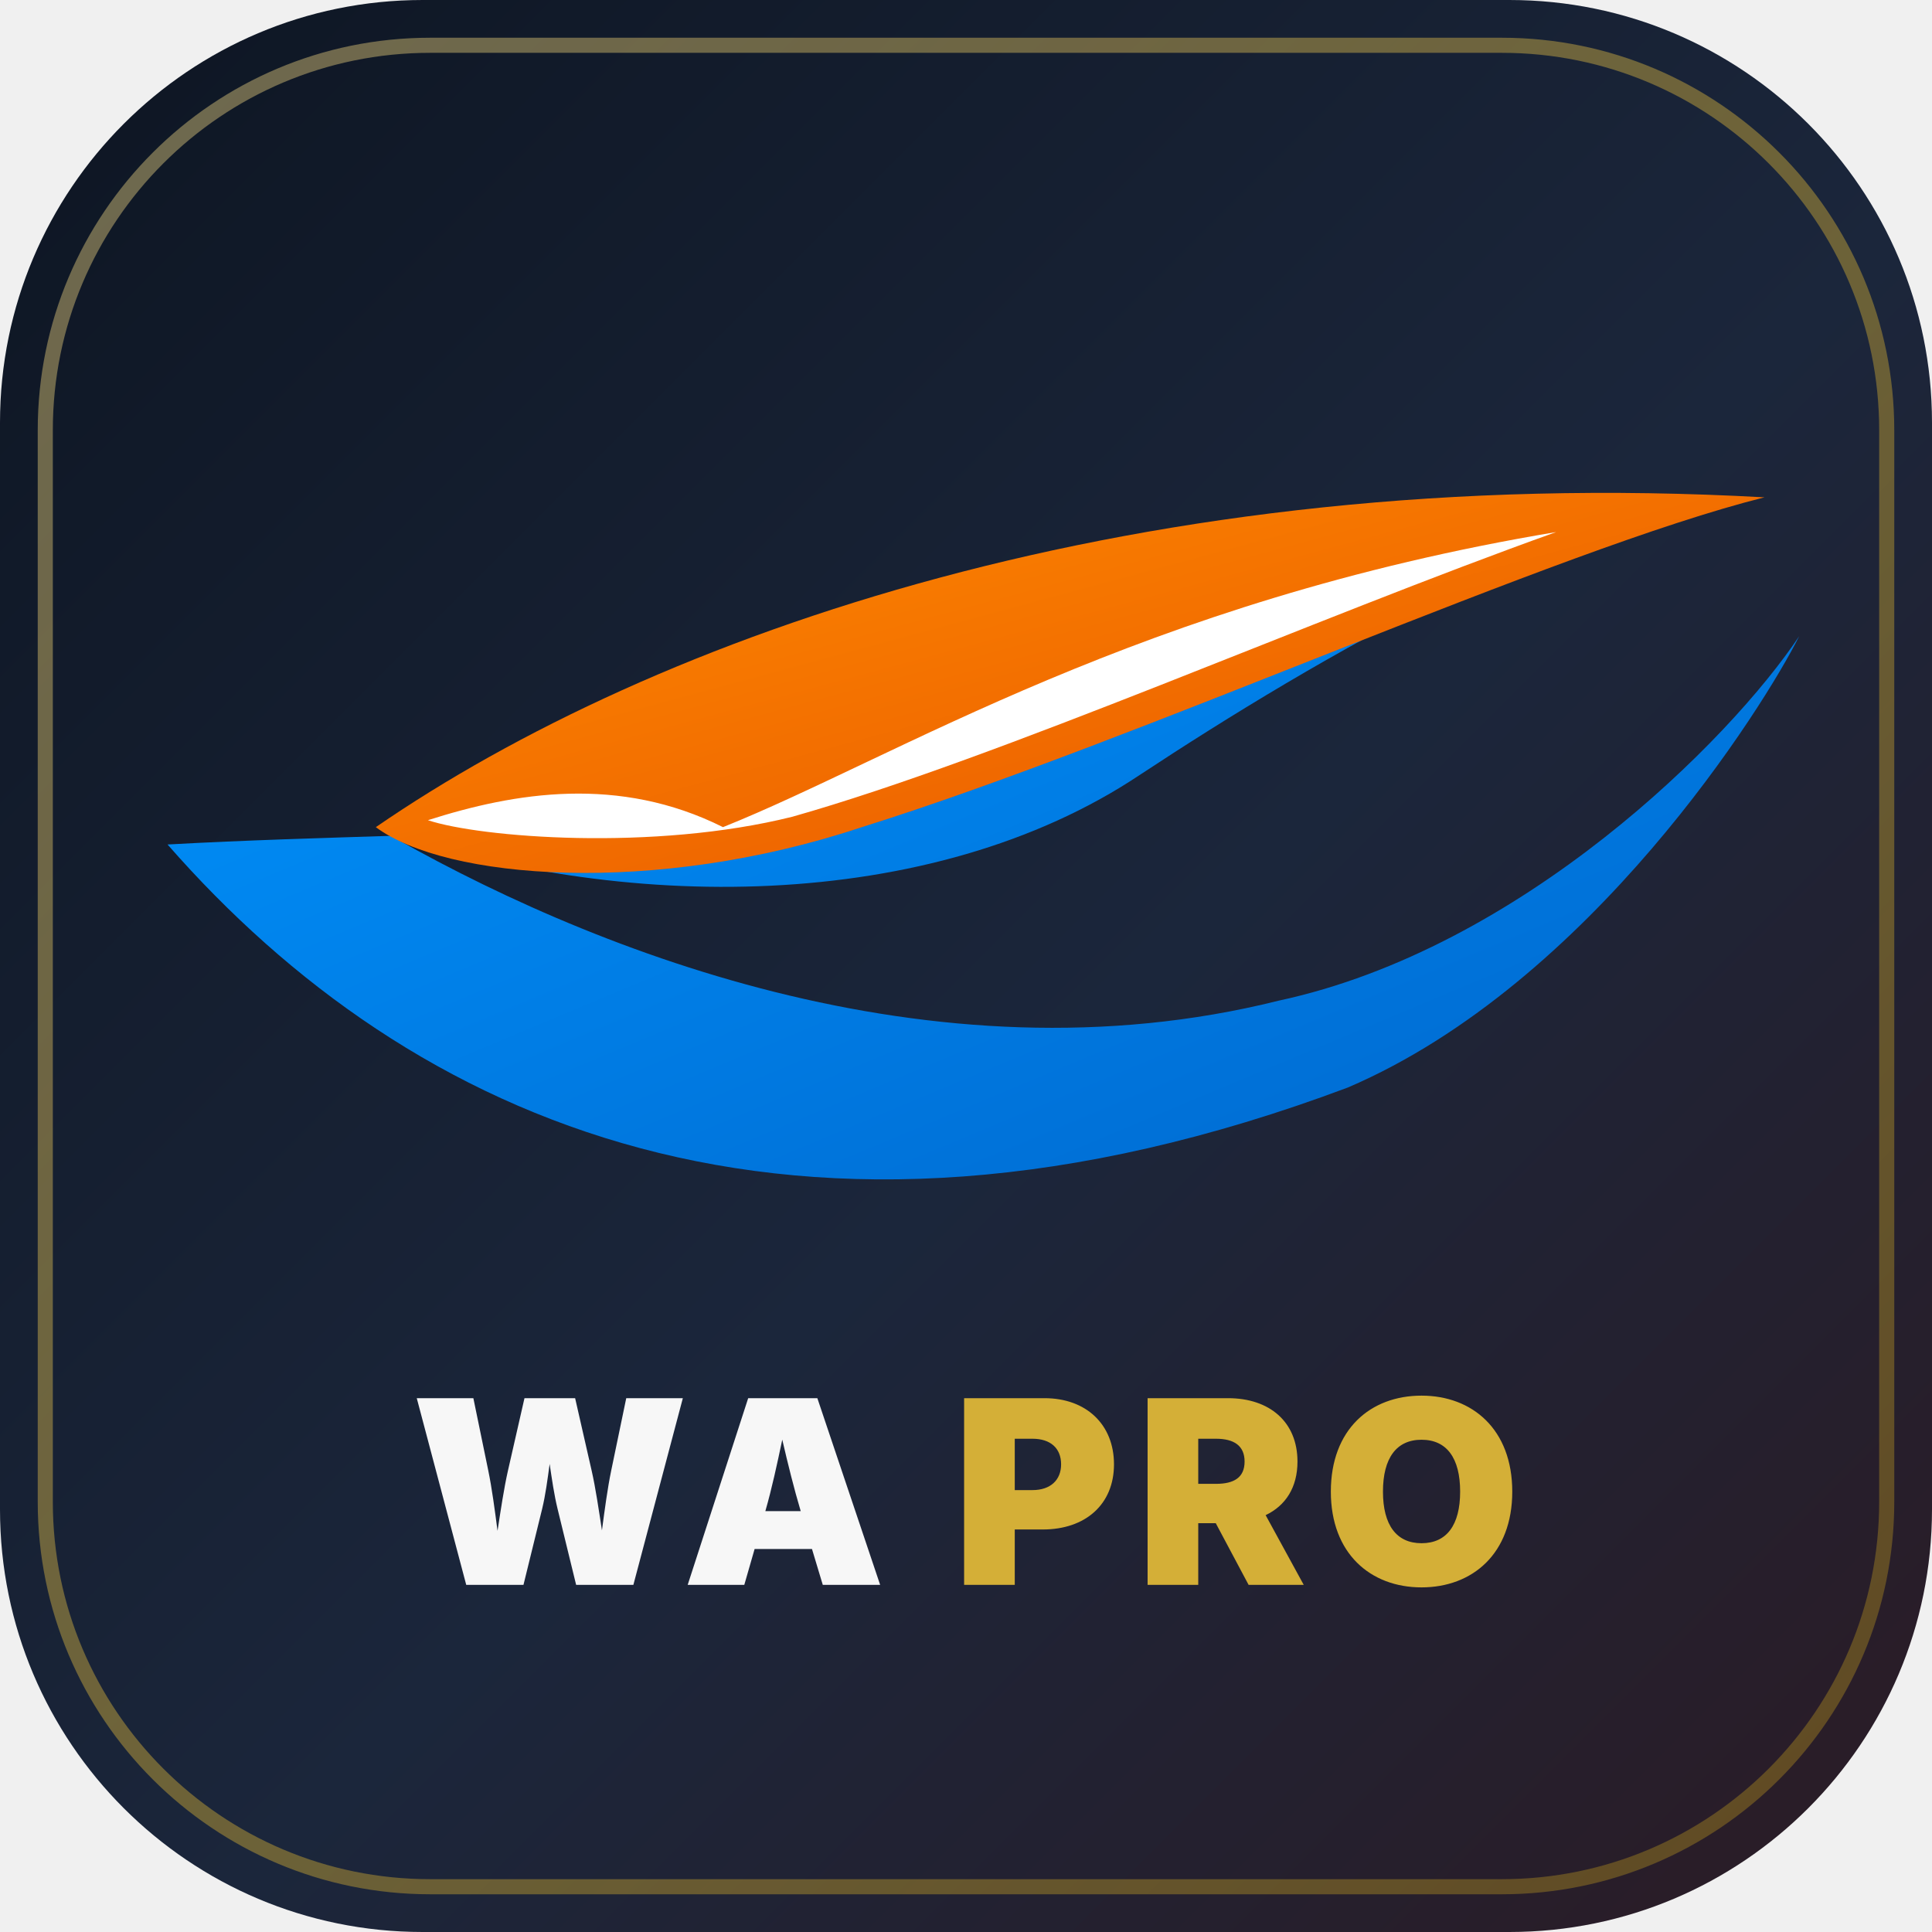
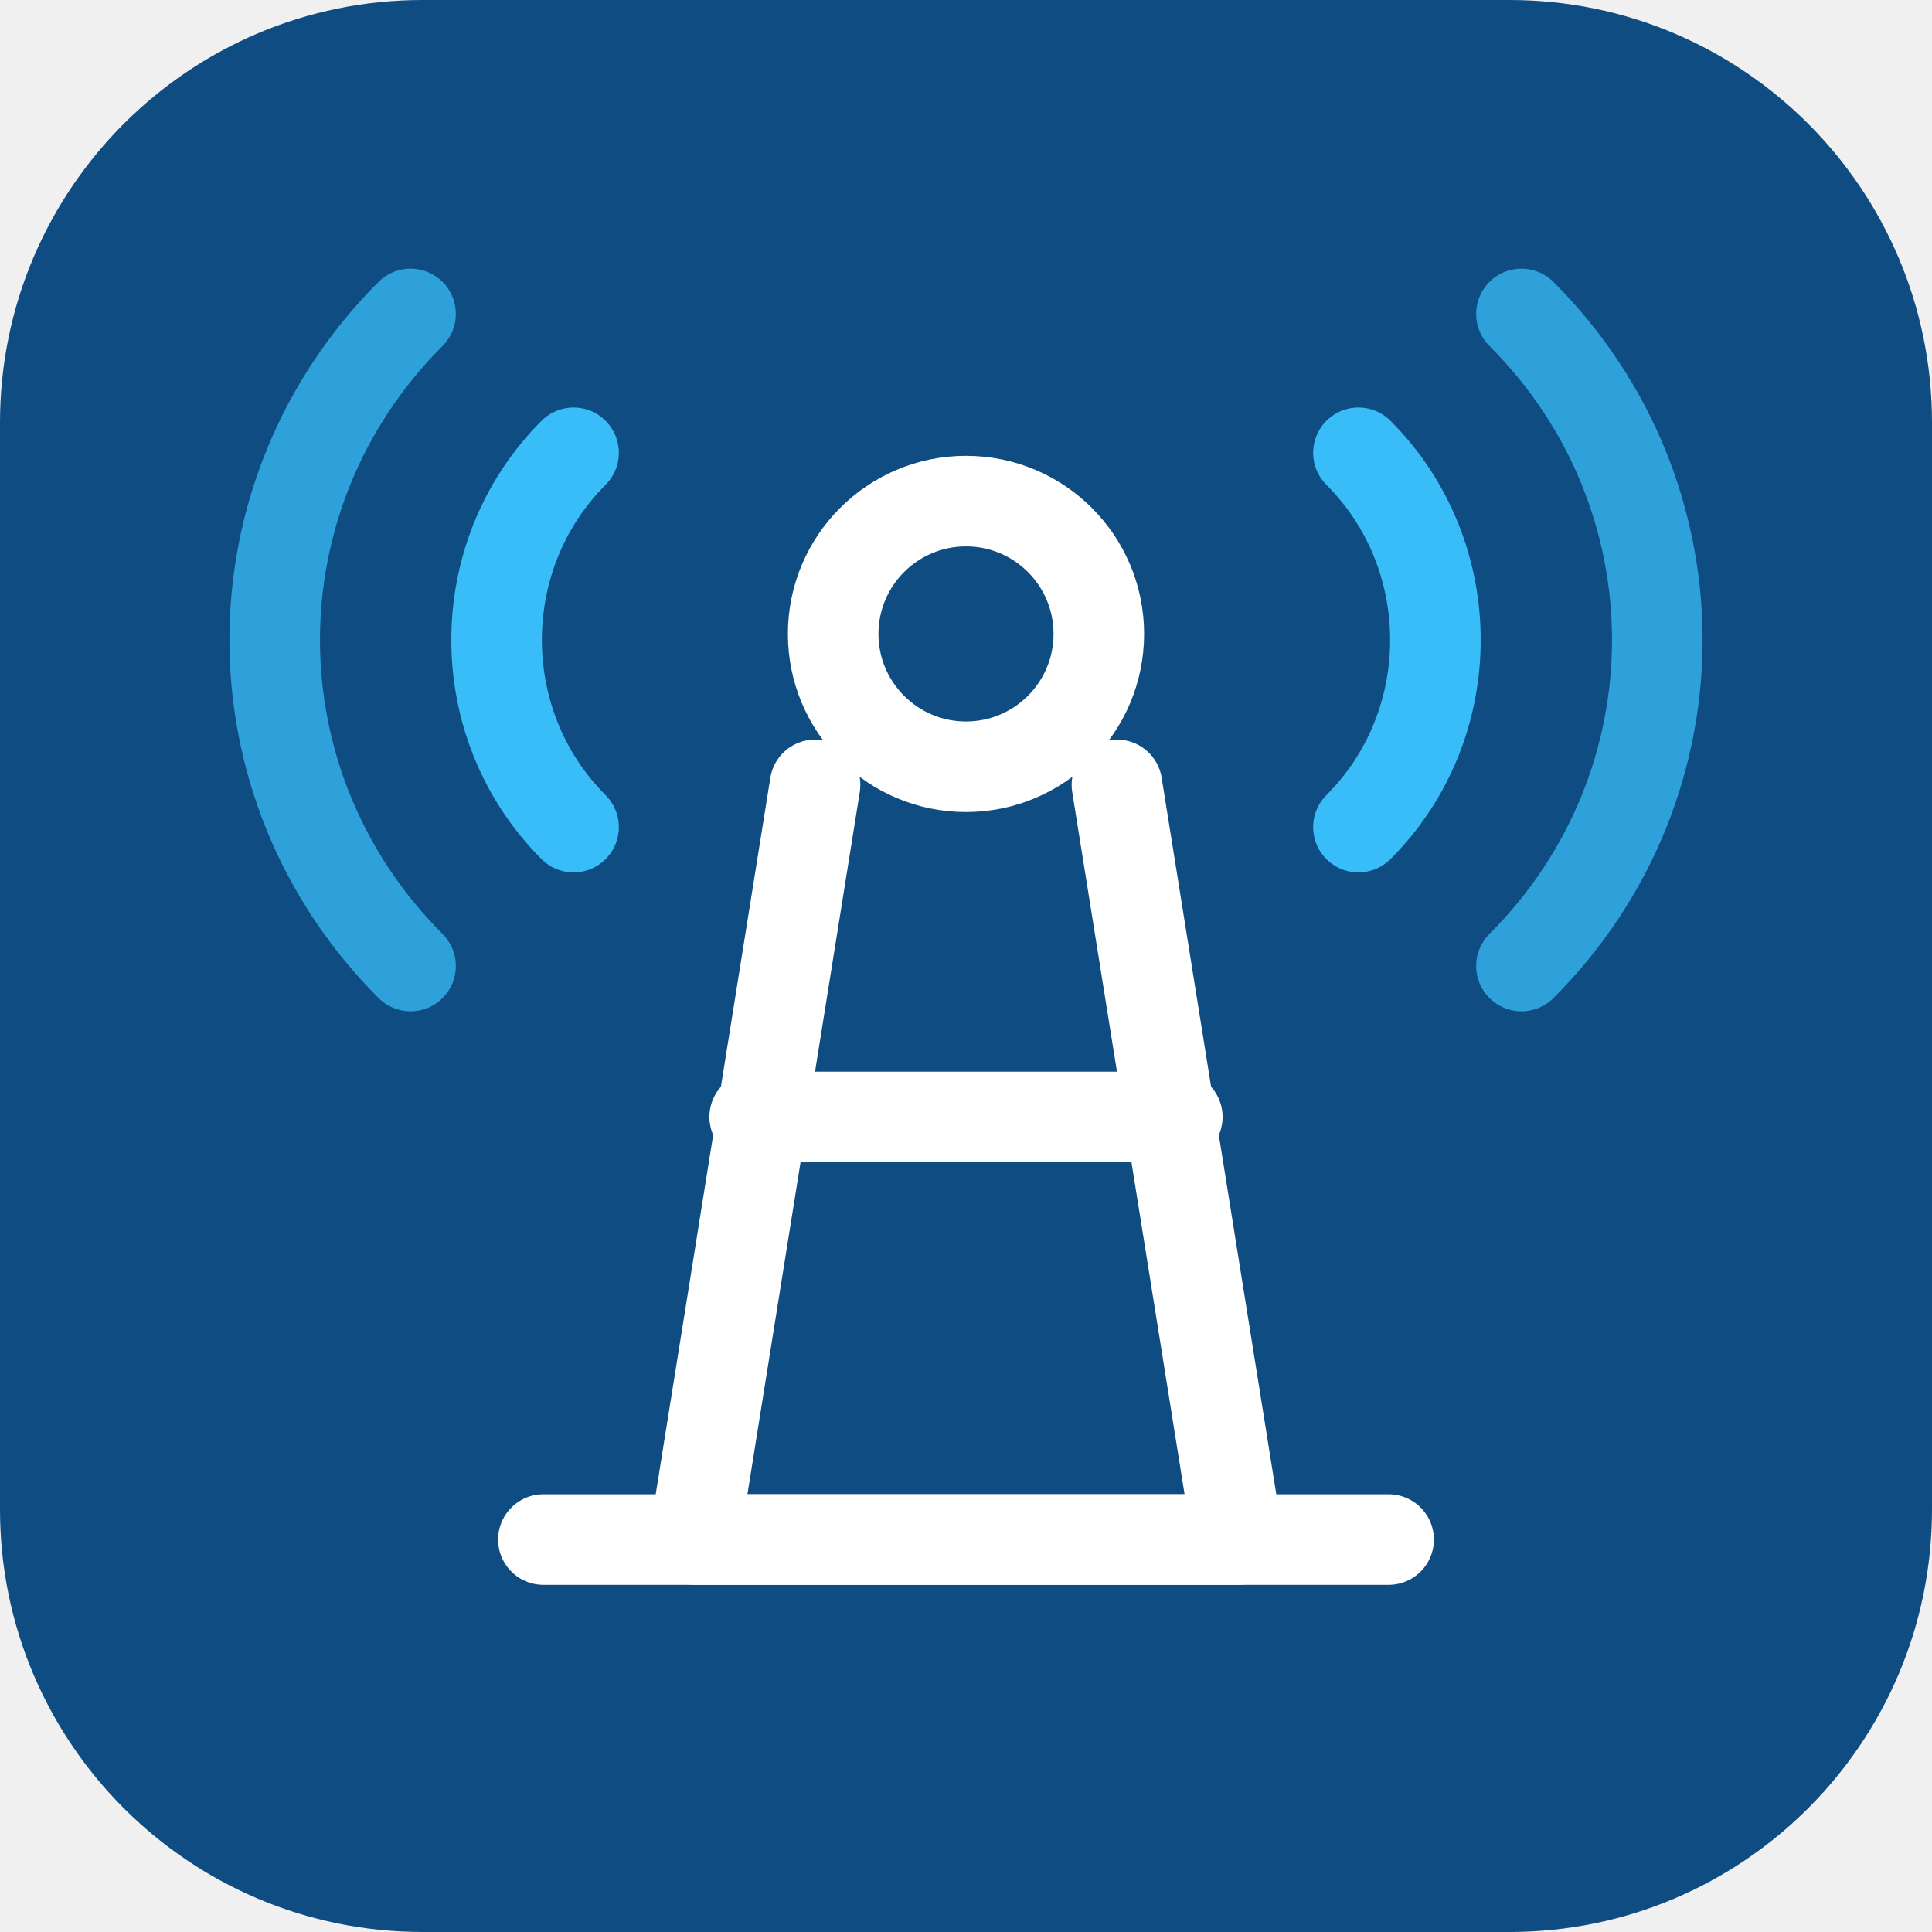
- <svg xmlns="http://www.w3.org/2000/svg" viewBox="0 0 512 512" width="512" height="512">
-   <defs>
-     <linearGradient id="bg-grad" x1="0%" y1="0%" x2="100%" y2="100%">
-       <stop offset="0%" stop-color="#0d1522" />
-       <stop offset="55%" stop-color="#1b263b" />
-       <stop offset="100%" stop-color="#2c1b24" />
-     </linearGradient>
-     <linearGradient id="logo-blue" x1="0%" y1="0%" x2="100%" y2="100%">
-       <stop offset="0%" stop-color="#0095ff" />
-       <stop offset="100%" stop-color="#0066cc" />
-     </linearGradient>
-     <linearGradient id="logo-orange" x1="0%" y1="0%" x2="100%" y2="100%">
-       <stop offset="0%" stop-color="#ff8c00" />
-       <stop offset="100%" stop-color="#e65100" />
-     </linearGradient>
-     <linearGradient id="gold-trim" x1="0%" y1="0%" x2="100%" y2="100%">
-       <stop offset="0%" stop-color="#e5cf87" />
-       <stop offset="50%" stop-color="#d4af37" />
-       <stop offset="100%" stop-color="#9e7f1c" />
-     </linearGradient>
-   </defs>
-   <rect width="512" height="512" rx="112" fill="url(#bg-grad)" />
-   <rect x="12" y="12" width="488" height="488" rx="102" fill="none" stroke="url(#gold-trim)" stroke-width="4" stroke-opacity="0.45" />
-   <g transform="translate(26, 95) scale(0.92)">
-     <path d="M20 140 C 90 220, 200 270, 360 210 C 430 180, 480 100, 490 80 C 470 110, 410 170, 340 185 C 240 210, 140 170, 80 135 C 150 160, 240 160, 300 120 C 350 87, 430 40, 480 40 C 410 40, 320 80, 260 110 C 200 140, 110 135, 20 140 Z" fill="url(#logo-blue)" />
-     <path d="M80 135 C 160 80, 300 30, 480 40 C 420 55, 300 110, 220 135 C 160 155, 100 150, 80 135 Z" fill="url(#logo-orange)" />
-     <path d="M180 135 C 230 115, 300 70, 420 50 C 350 75, 260 115, 200 132 C 160 142, 110 138, 95 133 C 120 125, 150 120, 180 135 Z" fill="#ffffff" />
-   </g>
-   <text x="256" y="420" text-anchor="middle" fill="#f7f7f7" font-family="system-ui, -apple-system, sans-serif" font-weight="900" font-size="68" letter-spacing="4">WA <tspan fill="#d4af37">PRO</tspan>
-   </text>
+ <svg xmlns="http://www.w3.org/2000/svg" viewBox="0 0 32 32" width="512" height="512" fill="none">
+   <rect width="32" height="32" rx="7" fill="#0f4c81" />
+   <path d="M9.5 7.5C7.8 9.2 7.8 12 9.5 13.7" stroke="#38bdf8" stroke-width="1.5" stroke-linecap="round" />
+   <path d="M6.8 5.2C3.8 8.2 3.8 13 6.8 16" stroke="#38bdf8" stroke-width="1.5" stroke-linecap="round" opacity="0.75" />
+   <path d="M22.5 7.5C24.2 9.2 24.2 12 22.5 13.7" stroke="#38bdf8" stroke-width="1.5" stroke-linecap="round" />
+   <path d="M25.2 5.2C28.2 8.2 28.2 13 25.2 16" stroke="#38bdf8" stroke-width="1.5" stroke-linecap="round" opacity="0.75" />
+   <circle cx="16" cy="10.5" r="2.2" stroke="#ffffff" stroke-width="1.5" />
+   <path d="M13.5 13L11.5 25.5H20.5L18.5 13" stroke="#ffffff" stroke-width="1.5" stroke-linecap="round" stroke-linejoin="round" />
+   <path d="M12.5 18.5H19.5" stroke="#ffffff" stroke-width="1.5" stroke-linecap="round" />
+   <path d="M9 25.5H23" stroke="#ffffff" stroke-width="1.5" stroke-linecap="round" />
</svg>
